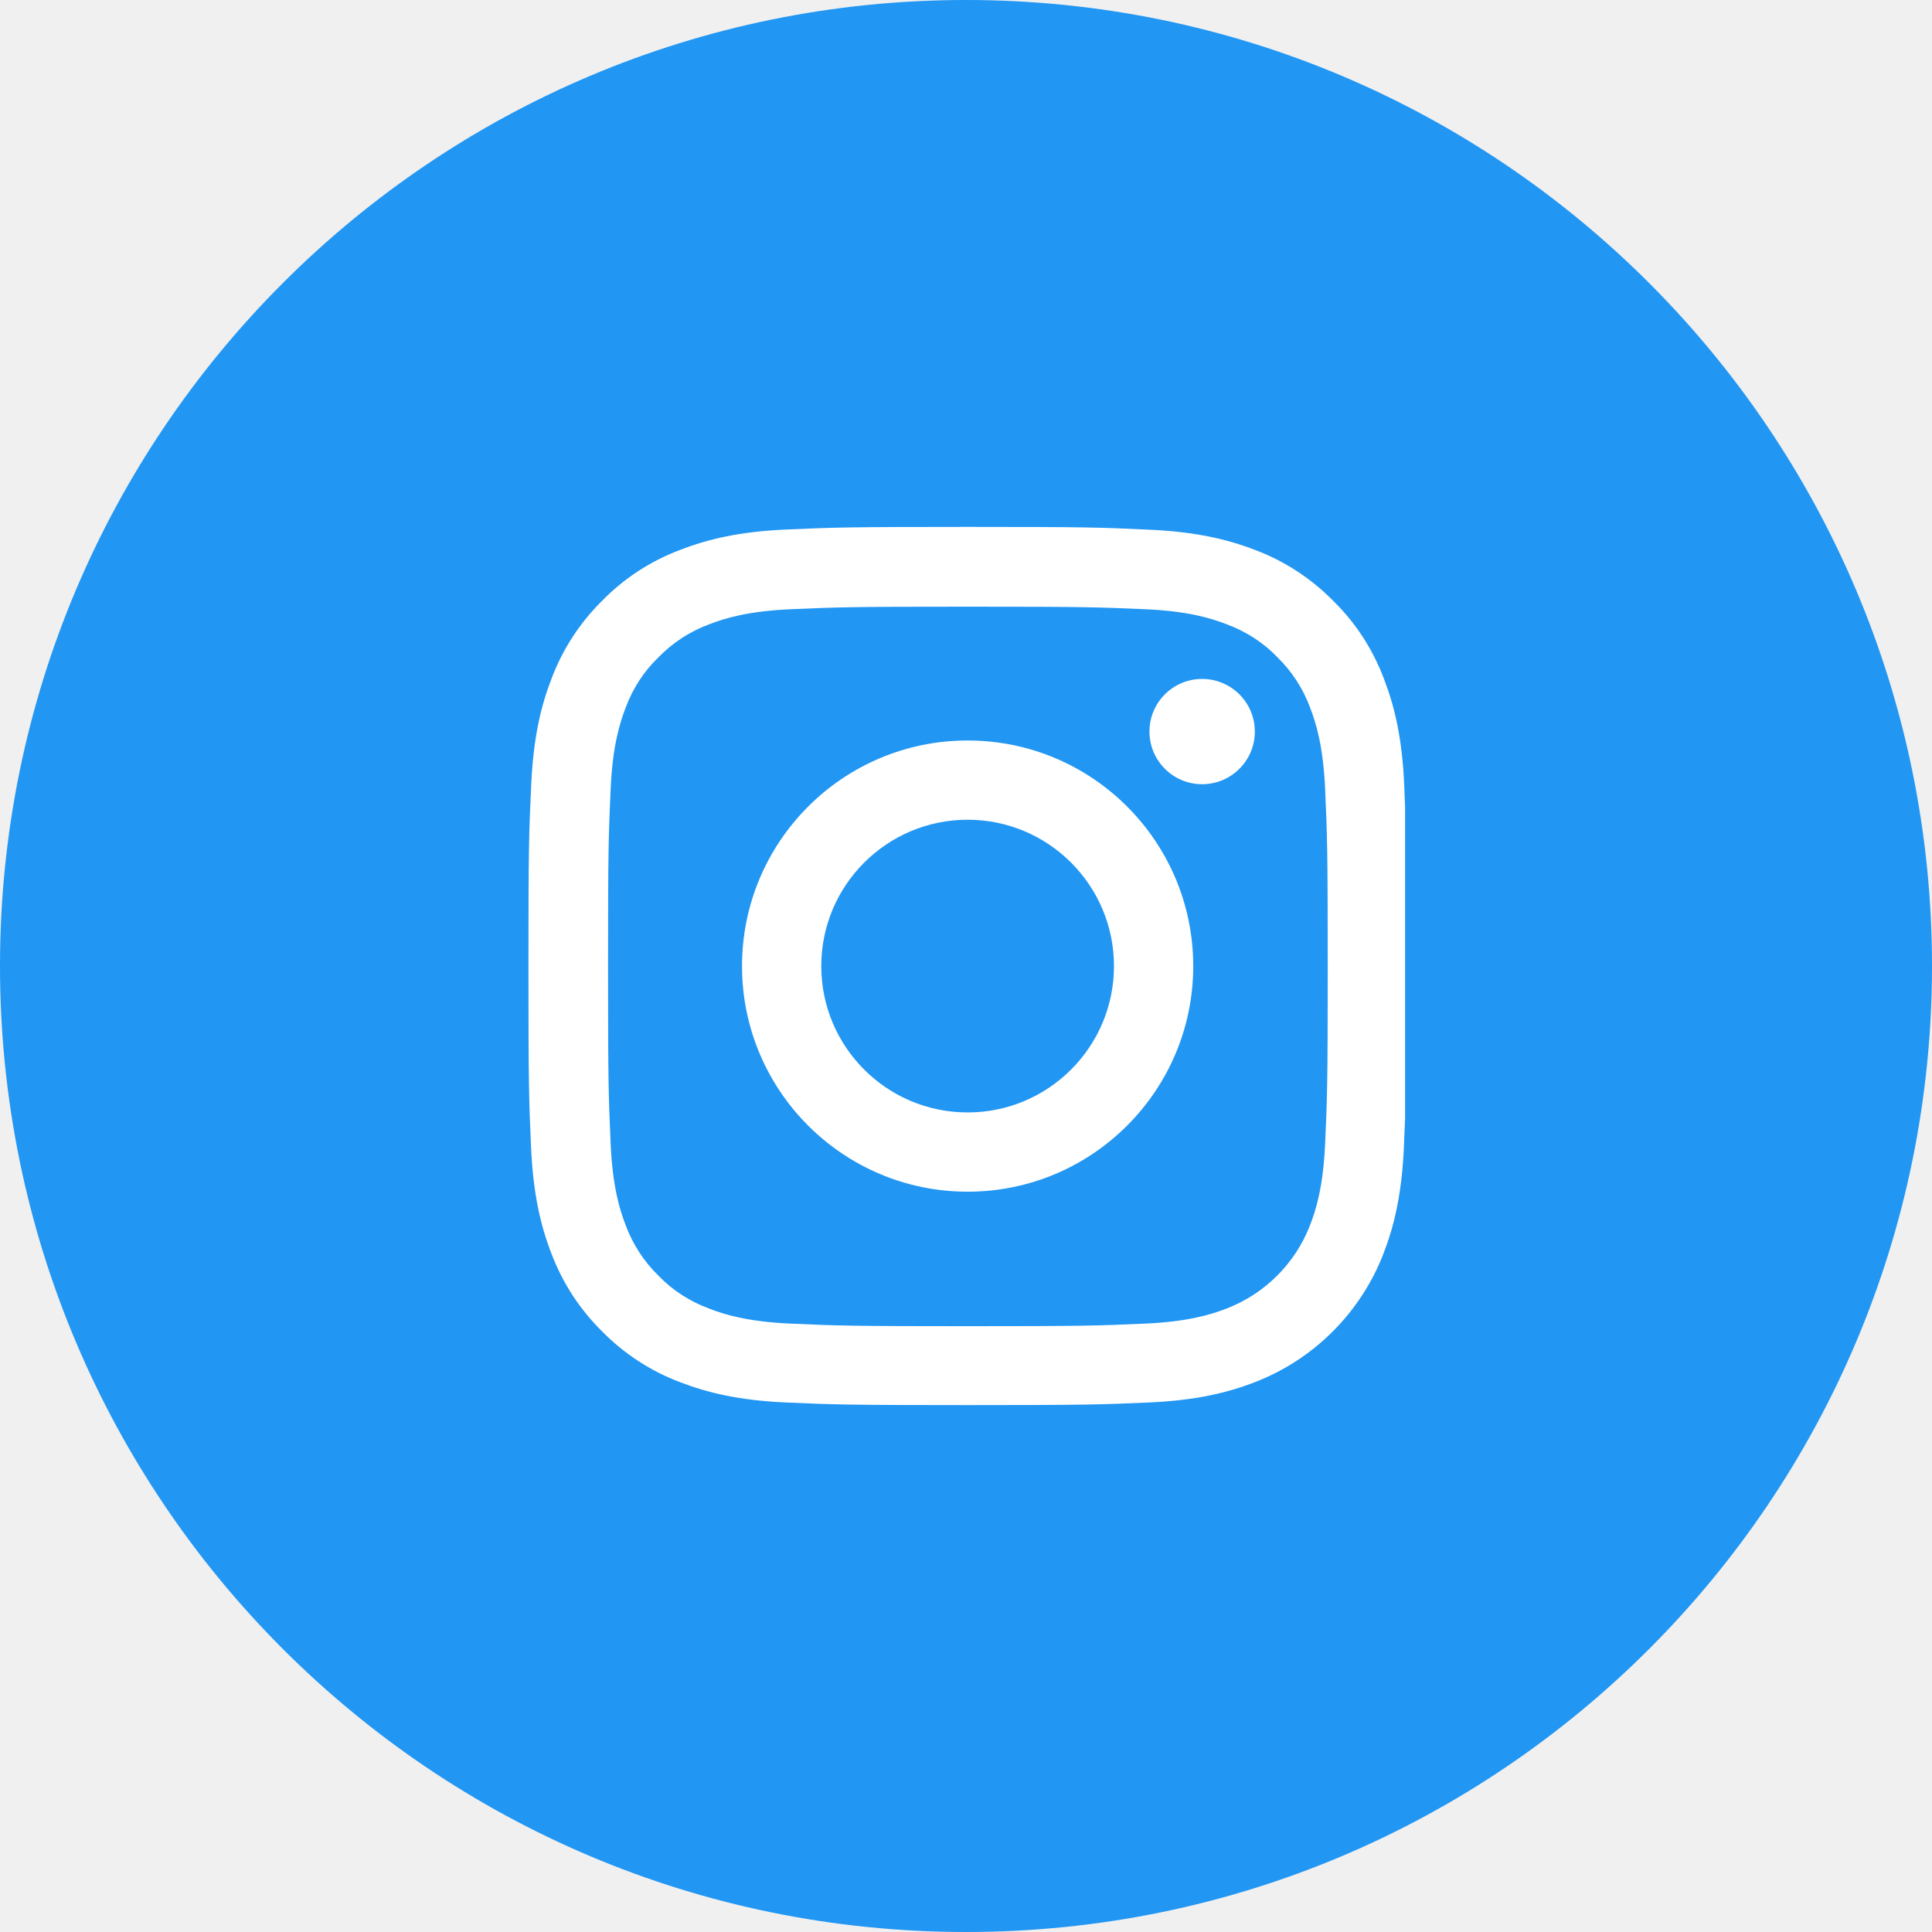
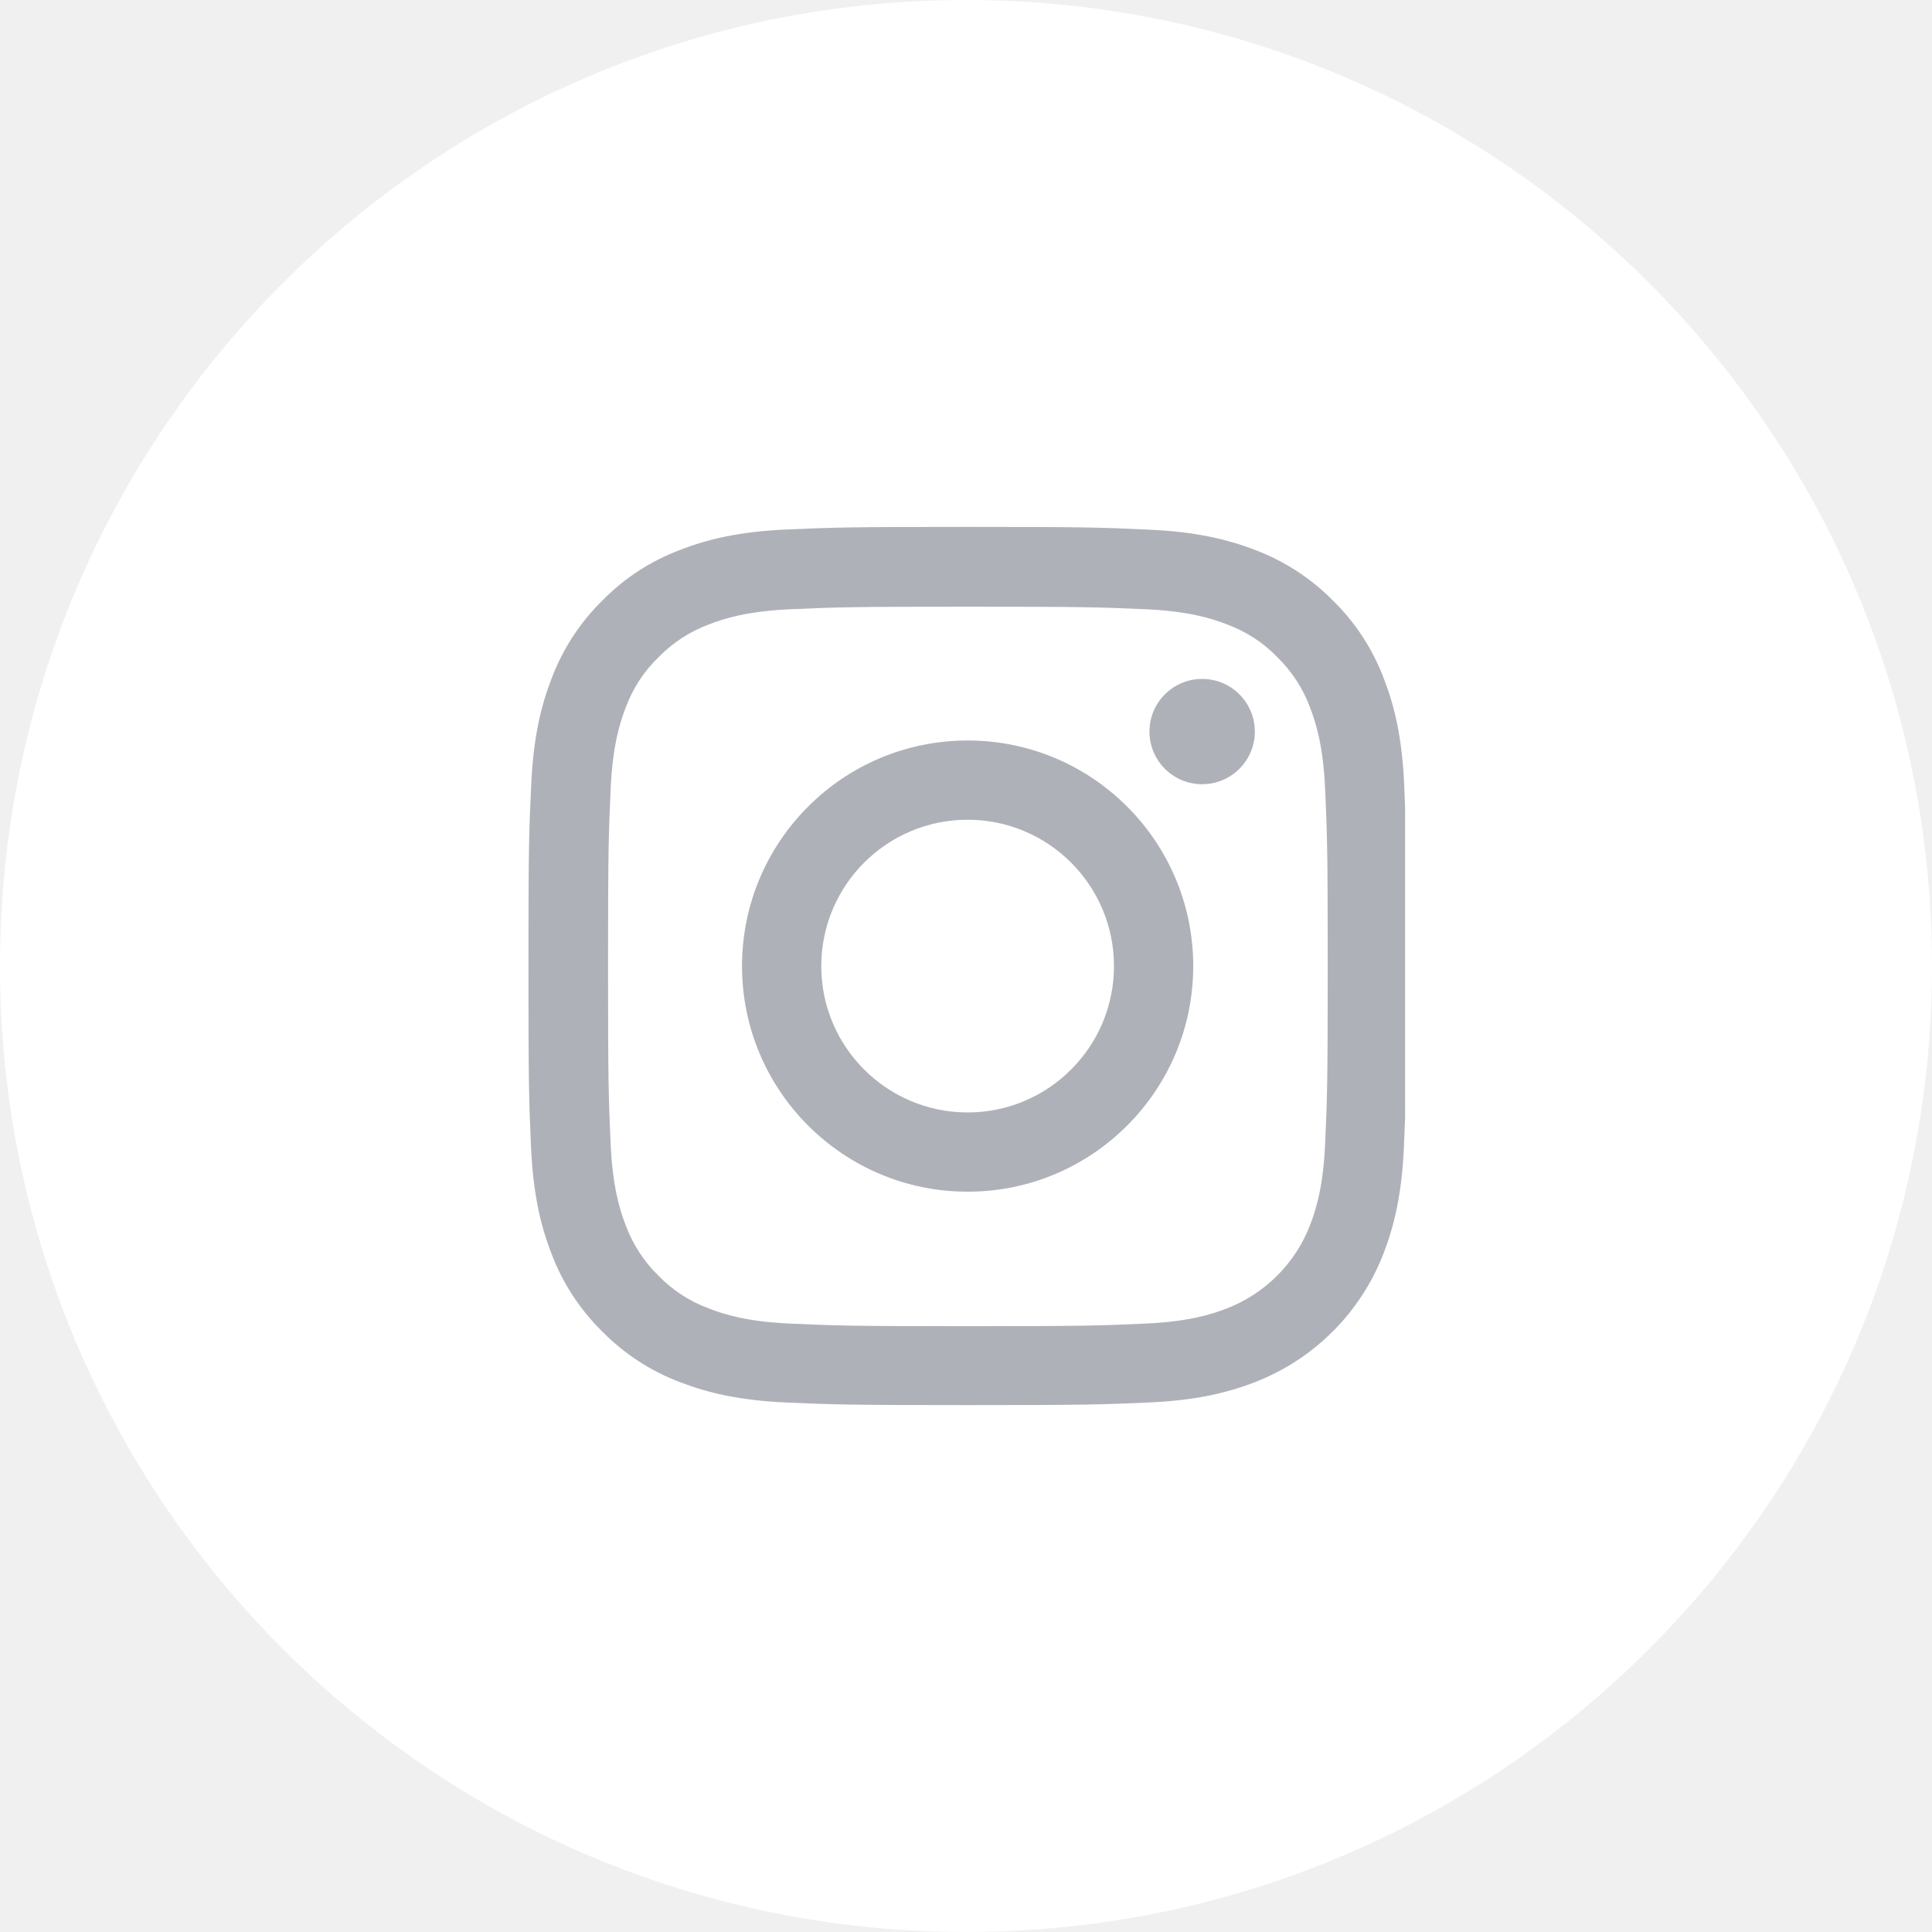
<svg xmlns="http://www.w3.org/2000/svg" width="44" height="44" viewBox="0 0 44 44" fill="none">
-   <path d="M44 22C44 28.075 41.538 33.575 37.556 37.556C33.575 41.538 28.075 44 22 44C15.925 44 10.425 41.538 6.444 37.556C2.462 33.575 0 28.075 0 22C0 15.925 2.462 10.425 6.444 6.444C10.425 2.462 15.925 0 22 0C28.075 0 33.575 2.462 37.556 6.444C41.538 10.425 44 15.925 44 22Z" fill="#2196F3" />
+   <path d="M44 22C44 28.075 41.538 33.575 37.556 37.556C33.575 41.538 28.075 44 22 44C15.925 44 10.425 41.538 6.444 37.556C2.462 33.575 0 28.075 0 22C0 15.925 2.462 10.425 6.444 6.444C10.425 2.462 15.925 0 22 0C28.075 0 33.575 2.462 37.556 6.444C41.538 10.425 44 15.925 44 22Z" fill="white" />
  <g clip-path="url(#clip0)">
-     <path d="M31.98 17.88C31.934 16.817 31.762 16.087 31.516 15.454C31.262 14.782 30.871 14.18 30.359 13.68C29.859 13.172 29.253 12.777 28.589 12.527C27.952 12.281 27.226 12.109 26.163 12.063C25.092 12.012 24.753 12 22.037 12C19.322 12 18.982 12.012 17.915 12.059C16.852 12.105 16.122 12.277 15.489 12.524C14.817 12.777 14.215 13.168 13.715 13.68C13.207 14.18 12.813 14.786 12.563 15.45C12.316 16.087 12.145 16.813 12.098 17.876C12.047 18.947 12.035 19.287 12.035 22.002C12.035 24.717 12.047 25.057 12.094 26.124C12.141 27.186 12.313 27.917 12.559 28.55C12.813 29.222 13.207 29.824 13.715 30.324C14.215 30.832 14.821 31.227 15.485 31.477C16.122 31.723 16.849 31.895 17.911 31.941C18.978 31.988 19.318 32 22.033 32C24.749 32 25.088 31.988 26.155 31.941C27.218 31.895 27.948 31.723 28.581 31.477C29.925 30.957 30.988 29.894 31.508 28.55C31.754 27.913 31.926 27.186 31.973 26.124C32.02 25.057 32.031 24.717 32.031 22.002C32.031 19.287 32.027 18.947 31.98 17.88ZM30.179 26.046C30.136 27.023 29.972 27.55 29.836 27.901C29.5 28.773 28.808 29.464 27.937 29.8C27.585 29.937 27.054 30.101 26.081 30.144C25.026 30.191 24.71 30.203 22.041 30.203C19.373 30.203 19.052 30.191 18.001 30.144C17.024 30.101 16.497 29.937 16.145 29.8C15.712 29.64 15.317 29.386 14.997 29.054C14.665 28.73 14.411 28.339 14.25 27.905C14.114 27.554 13.95 27.023 13.907 26.05C13.86 24.995 13.848 24.678 13.848 22.01C13.848 19.341 13.86 19.021 13.907 17.97C13.95 16.993 14.114 16.466 14.25 16.114C14.411 15.68 14.665 15.286 15.001 14.965C15.325 14.633 15.716 14.379 16.149 14.219C16.501 14.082 17.032 13.918 18.005 13.875C19.06 13.829 19.377 13.817 22.045 13.817C24.717 13.817 25.034 13.829 26.085 13.875C27.062 13.918 27.589 14.082 27.941 14.219C28.374 14.379 28.769 14.633 29.089 14.965C29.421 15.29 29.675 15.68 29.836 16.114C29.972 16.466 30.136 16.997 30.179 17.97C30.226 19.025 30.238 19.341 30.238 22.01C30.238 24.678 30.226 24.991 30.179 26.046Z" fill="white" />
-     <path d="M22.037 16.864C19.201 16.864 16.899 19.165 16.899 22.002C16.899 24.838 19.201 27.14 22.037 27.14C24.874 27.14 27.175 24.838 27.175 22.002C27.175 19.165 24.874 16.864 22.037 16.864ZM22.037 25.335C20.197 25.335 18.704 23.842 18.704 22.002C18.704 20.162 20.197 18.669 22.037 18.669C23.877 18.669 25.37 20.162 25.37 22.002C25.37 23.842 23.877 25.335 22.037 25.335Z" fill="white" />
-     <path d="M28.578 16.661C28.578 17.323 28.04 17.86 27.378 17.86C26.715 17.86 26.178 17.323 26.178 16.661C26.178 15.999 26.715 15.462 27.378 15.462C28.04 15.462 28.578 15.999 28.578 16.661Z" fill="white" />
+     <path d="M31.98 17.88C31.934 16.817 31.762 16.087 31.516 15.454C31.262 14.782 30.871 14.18 30.359 13.68C29.859 13.172 29.253 12.777 28.589 12.527C27.952 12.281 27.226 12.109 26.163 12.063C25.092 12.012 24.753 12 22.037 12C19.322 12 18.982 12.012 17.915 12.059C16.852 12.105 16.122 12.277 15.489 12.524C14.817 12.777 14.215 13.168 13.715 13.68C13.207 14.18 12.813 14.786 12.563 15.45C12.316 16.087 12.145 16.813 12.098 17.876C12.047 18.947 12.035 19.287 12.035 22.002C12.035 24.717 12.047 25.057 12.094 26.124C12.141 27.186 12.313 27.917 12.559 28.55C12.813 29.222 13.207 29.824 13.715 30.324C14.215 30.832 14.821 31.227 15.485 31.477C16.122 31.723 16.849 31.895 17.911 31.941C18.978 31.988 19.318 32 22.033 32C24.749 32 25.088 31.988 26.155 31.941C27.218 31.895 27.948 31.723 28.581 31.477C29.925 30.957 30.988 29.894 31.508 28.55C31.754 27.913 31.926 27.186 31.973 26.124C32.02 25.057 32.031 24.717 32.031 22.002C32.031 19.287 32.027 18.947 31.98 17.88ZM30.179 26.046C30.136 27.023 29.972 27.55 29.836 27.901C29.5 28.773 28.808 29.464 27.937 29.8C27.585 29.937 27.054 30.101 26.081 30.144C25.026 30.191 24.71 30.203 22.041 30.203C19.373 30.203 19.052 30.191 18.001 30.144C17.024 30.101 16.497 29.937 16.145 29.8C15.712 29.64 15.317 29.386 14.997 29.054C14.665 28.73 14.411 28.339 14.25 27.905C14.114 27.554 13.95 27.023 13.907 26.05C13.86 24.995 13.848 24.678 13.848 22.01C13.848 19.341 13.86 19.021 13.907 17.97C13.95 16.993 14.114 16.466 14.25 16.114C14.411 15.68 14.665 15.286 15.001 14.965C15.325 14.633 15.716 14.379 16.149 14.219C16.501 14.082 17.032 13.918 18.005 13.875C19.06 13.829 19.377 13.817 22.045 13.817C24.717 13.817 25.034 13.829 26.085 13.875C27.062 13.918 27.589 14.082 27.941 14.219C28.374 14.379 28.769 14.633 29.089 14.965C29.421 15.29 29.675 15.68 29.836 16.114C29.972 16.466 30.136 16.997 30.179 17.97C30.226 19.025 30.238 19.341 30.238 22.01C30.238 24.678 30.226 24.991 30.179 26.046Z" fill="#AFB1B8" />
+     <path d="M22.037 16.864C19.201 16.864 16.899 19.165 16.899 22.002C16.899 24.838 19.201 27.14 22.037 27.14C24.874 27.14 27.175 24.838 27.175 22.002C27.175 19.165 24.874 16.864 22.037 16.864ZM22.037 25.335C20.197 25.335 18.704 23.842 18.704 22.002C18.704 20.162 20.197 18.669 22.037 18.669C23.877 18.669 25.37 20.162 25.37 22.002C25.37 23.842 23.877 25.335 22.037 25.335Z" fill="#AFB1B8" />
+     <path d="M28.578 16.661C28.578 17.323 28.04 17.86 27.378 17.86C26.715 17.86 26.178 17.323 26.178 16.661C26.178 15.999 26.715 15.462 27.378 15.462C28.04 15.462 28.578 15.999 28.578 16.661Z" fill="#AFB1B8" />
  </g>
  <defs>
    <clipPath id="clip0">
      <rect x="12" y="12" width="20" height="20" fill="white" />
    </clipPath>
  </defs>
</svg>
